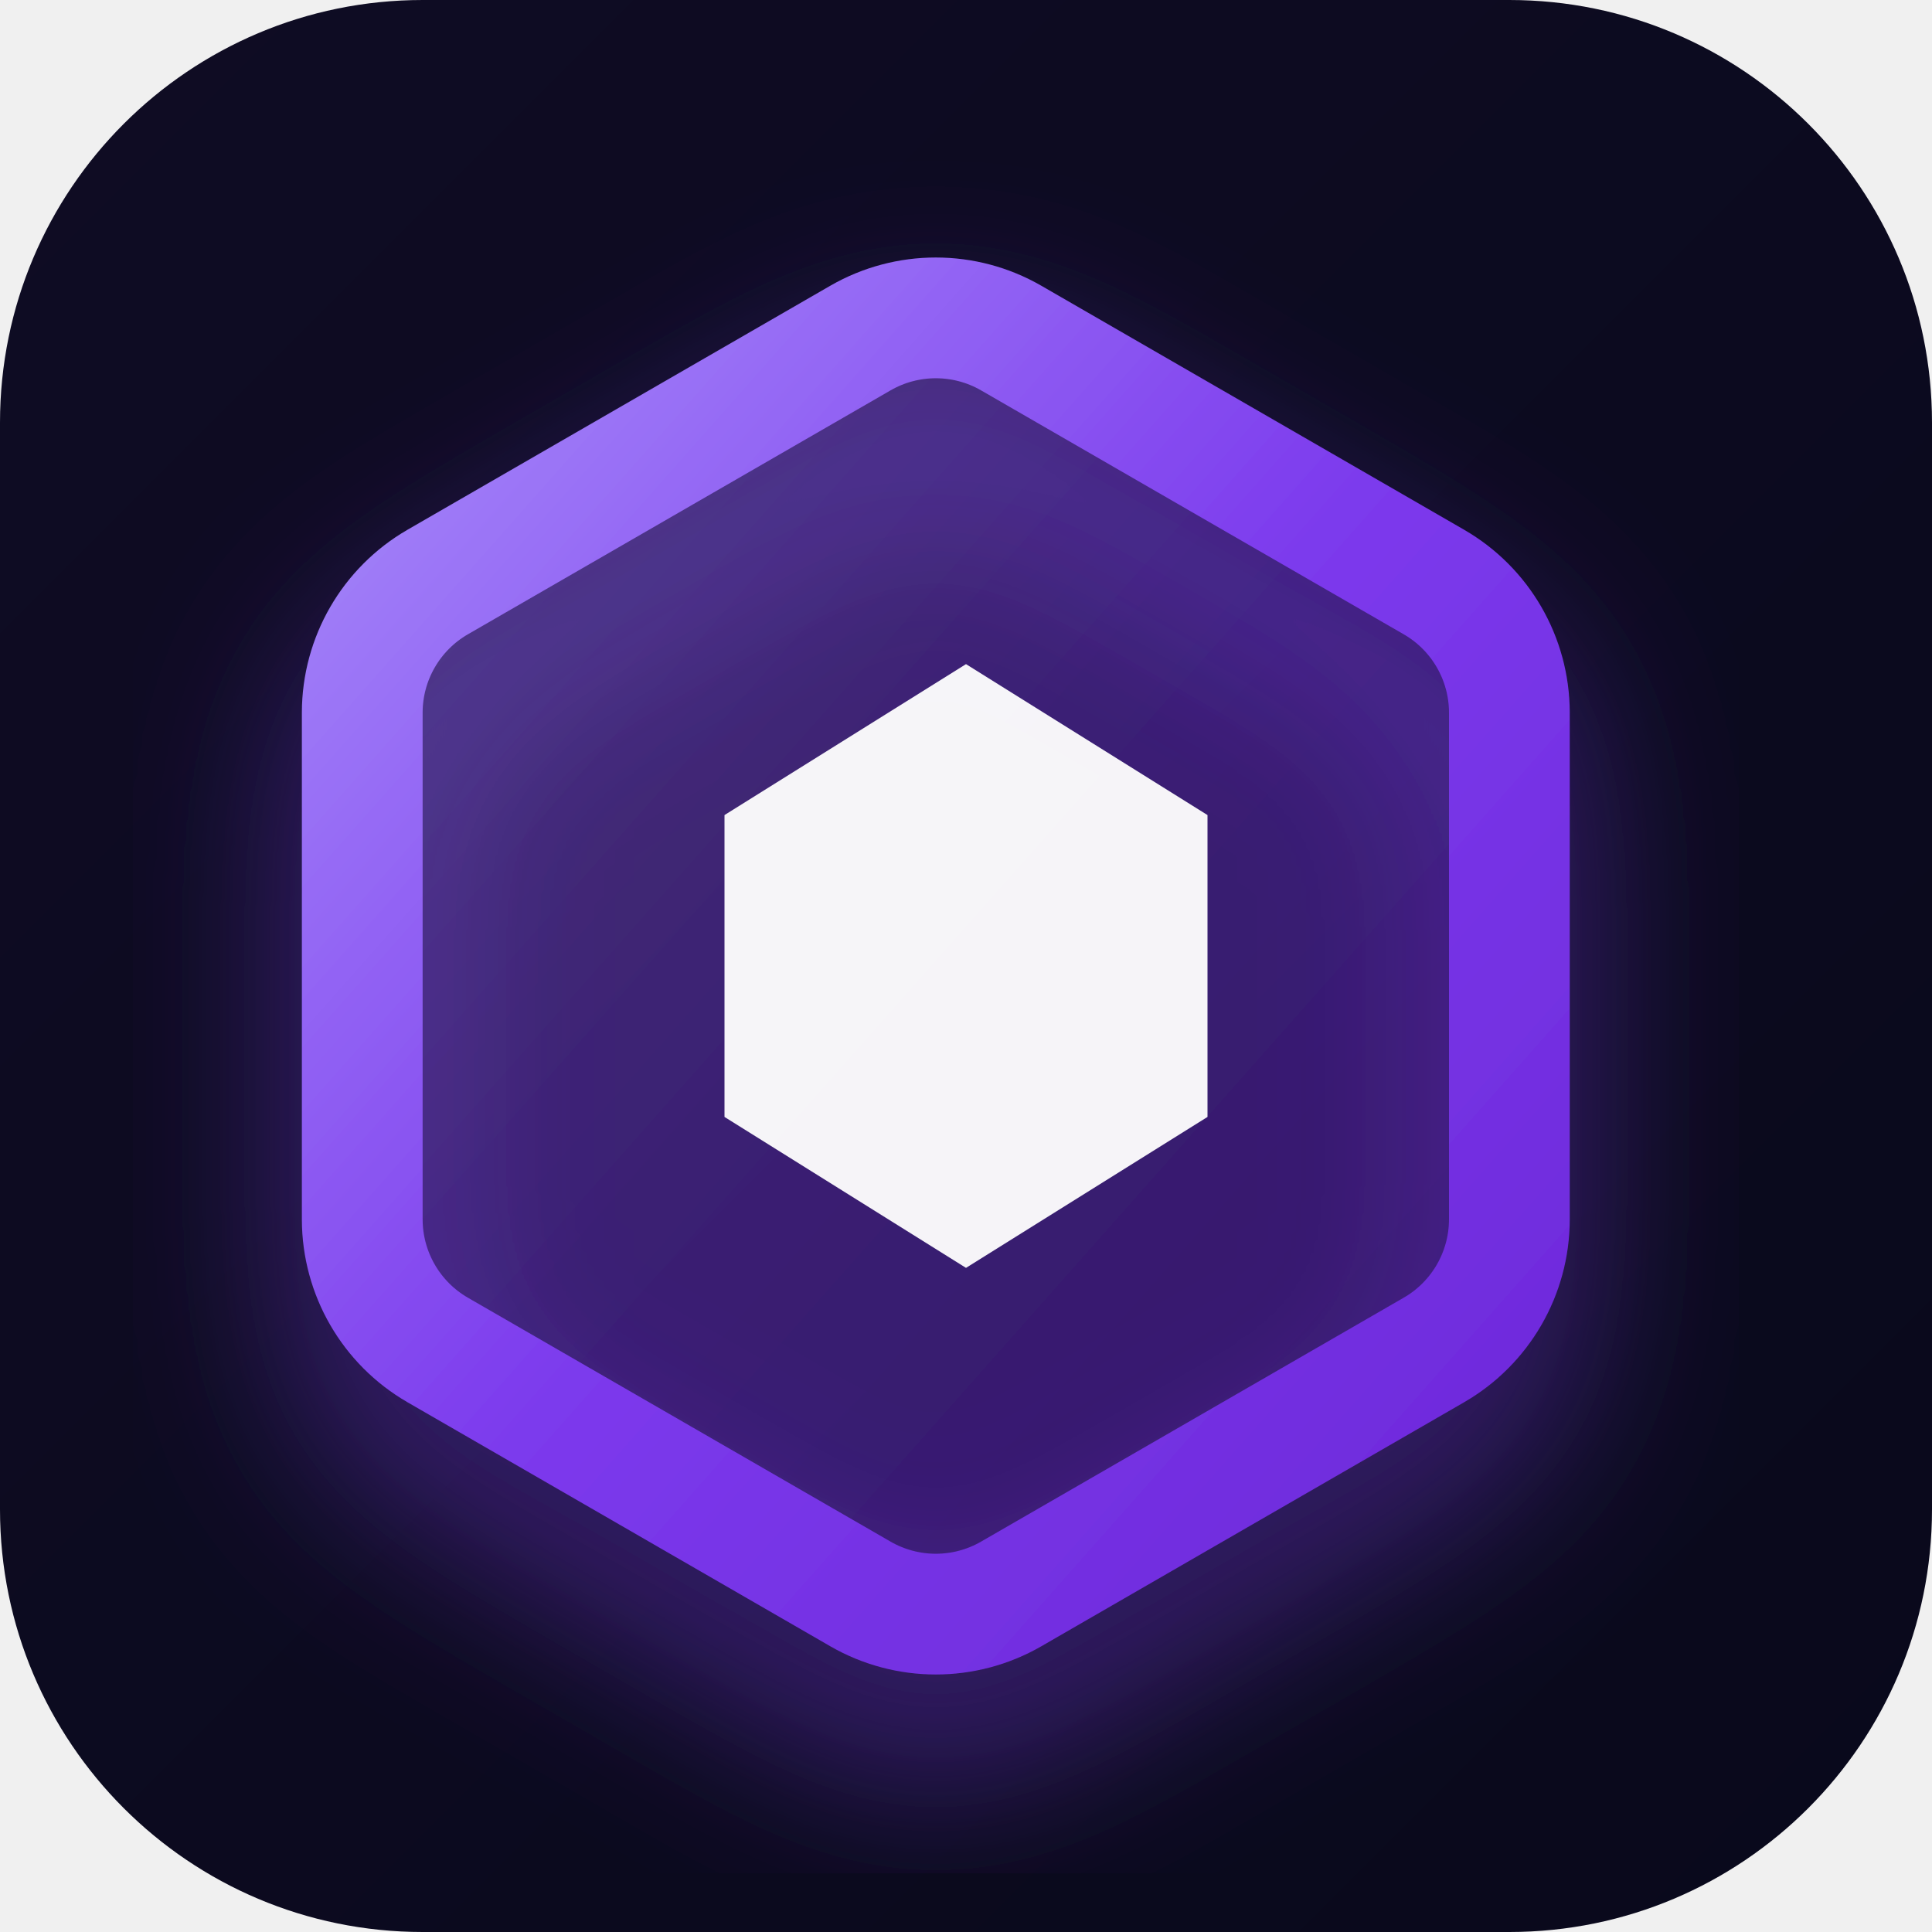
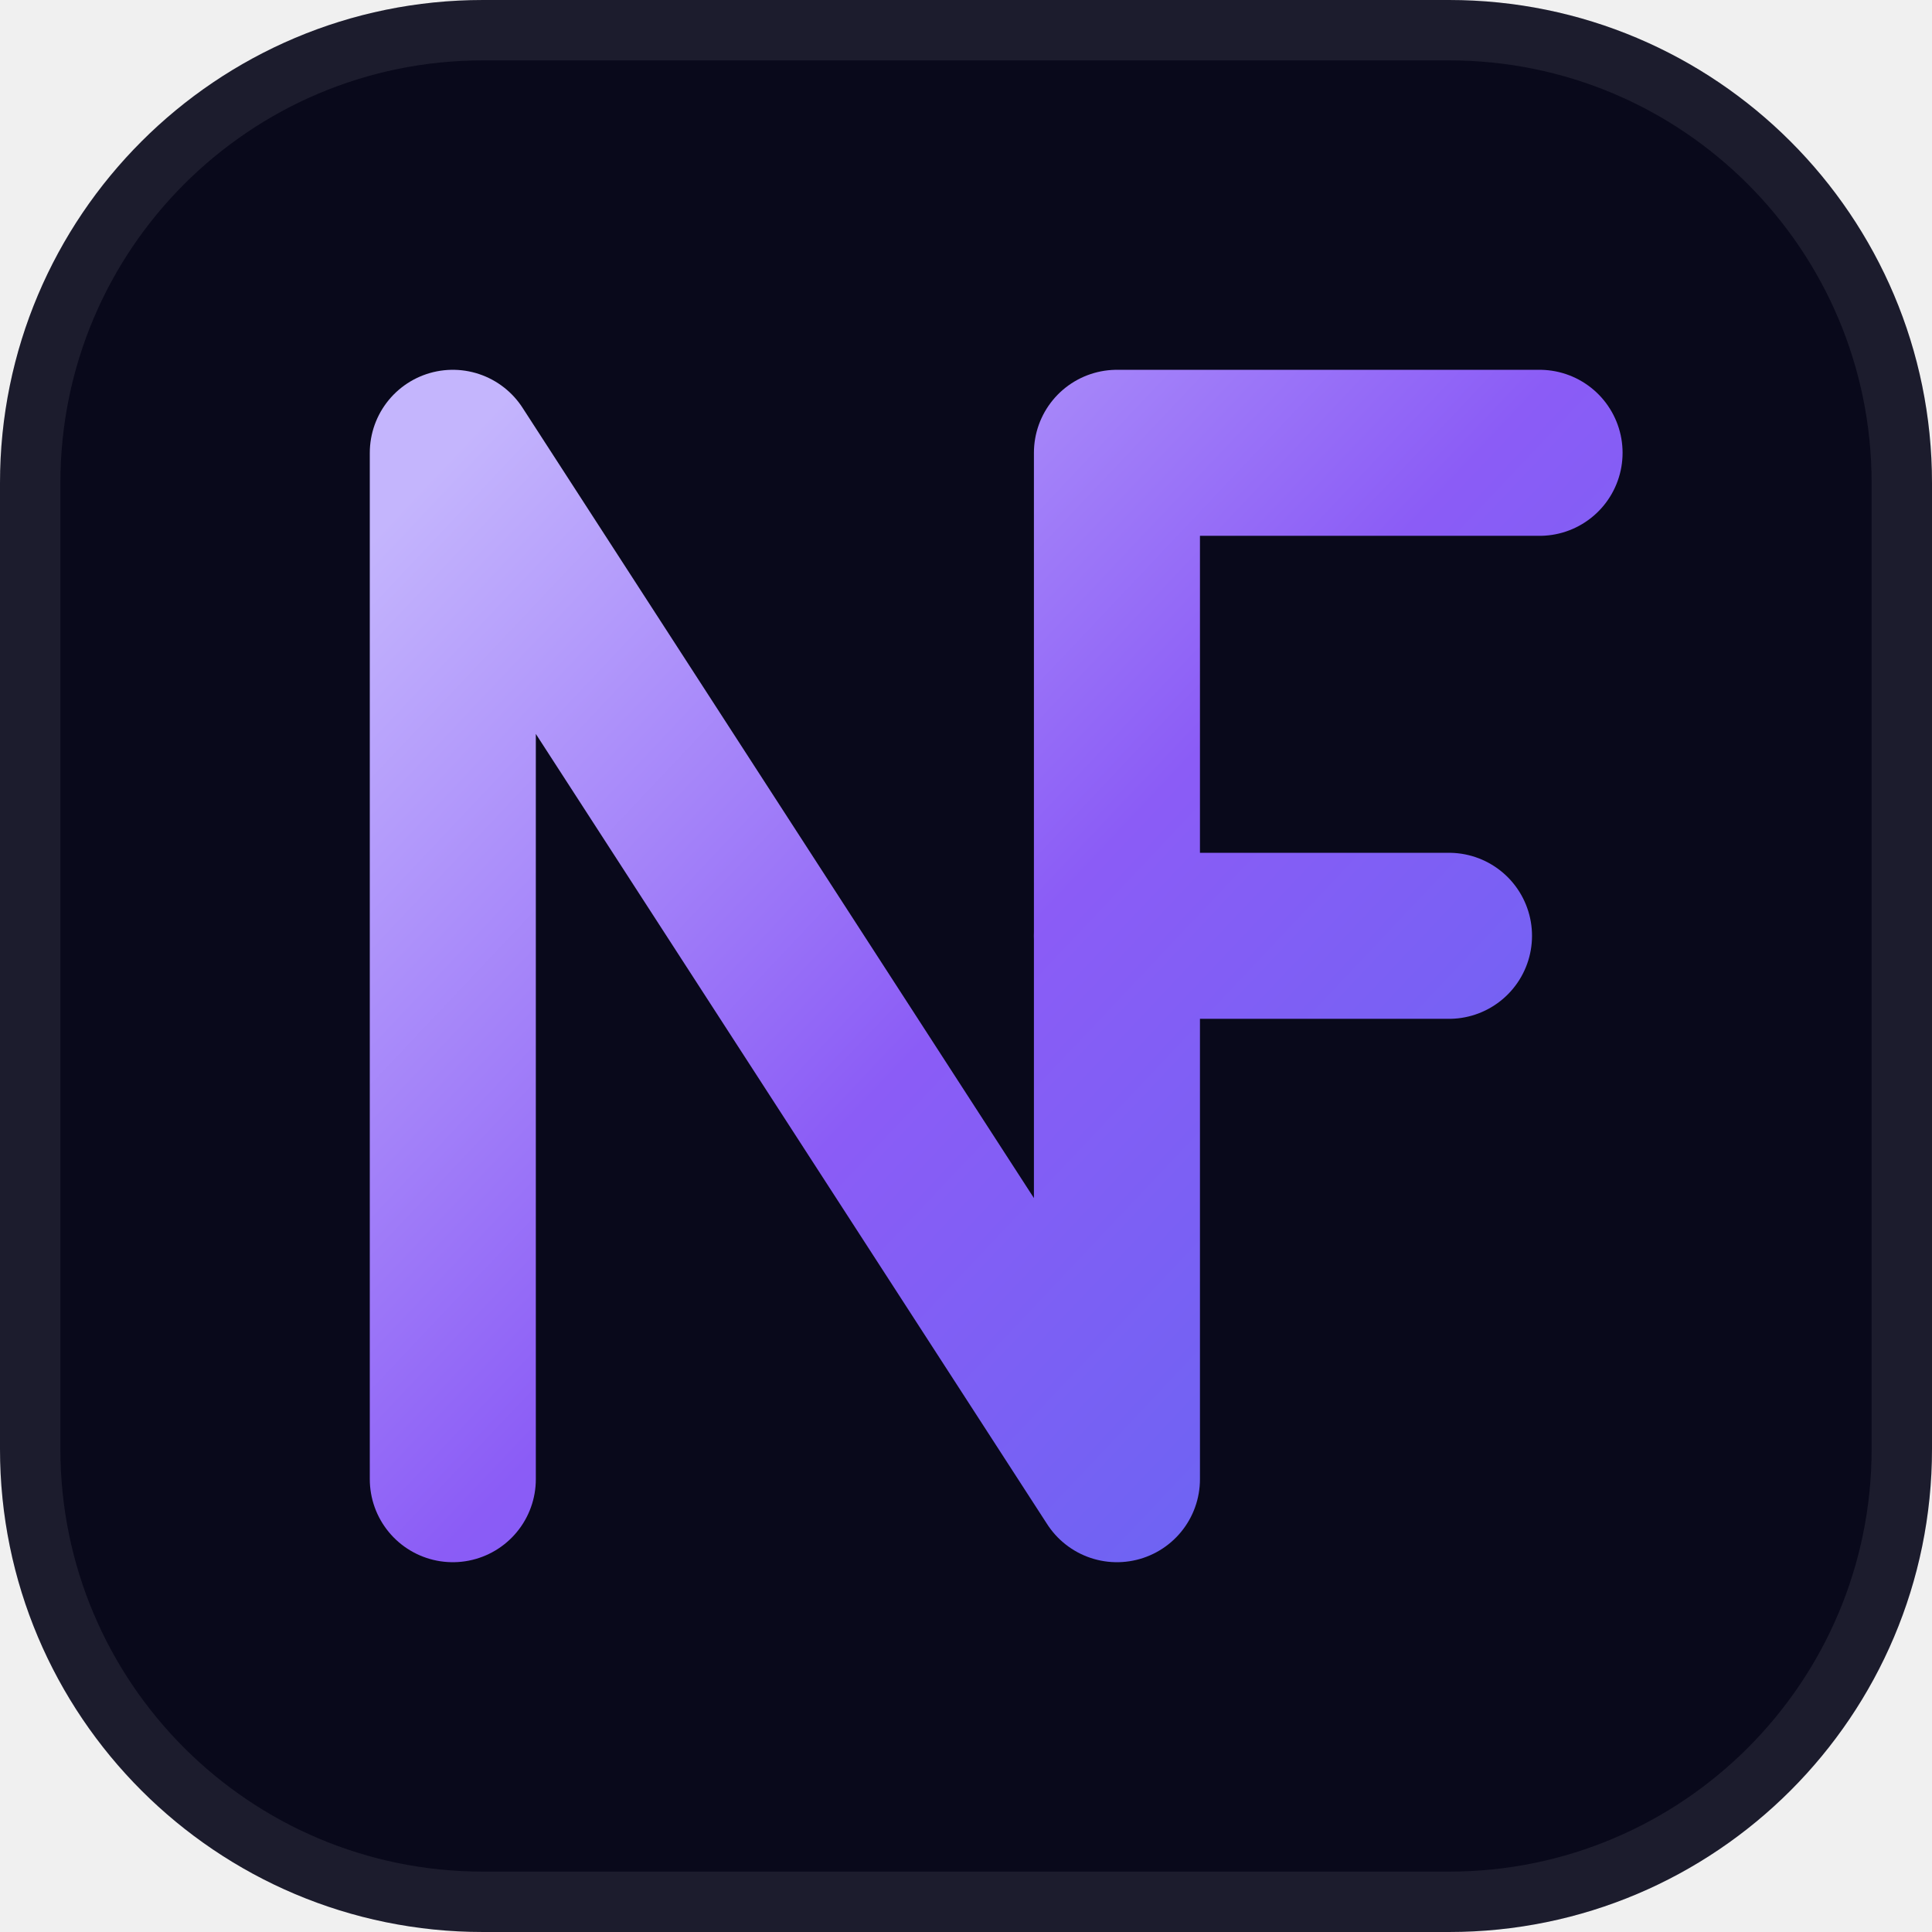
- <svg xmlns="http://www.w3.org/2000/svg" viewBox="0 0 32 32" width="32" height="32">
+ <svg xmlns="http://www.w3.org/2000/svg" viewBox="0 0 32 32" width="32" height="32" fill="none">
+   <rect width="32" height="32" rx="8" fill="#09091B" />
+   <rect x="0.5" y="0.5" width="31" height="31" rx="7.5" stroke="#FFFFFF" stroke-opacity="0.08" />
+   <path d="M7.5 24.5V7.5L18.5 24.5V7.5H25.5" stroke="url(#nfGrad)" stroke-width="2.75" stroke-linecap="round" stroke-linejoin="round" />
+   <path d="M18.5 15.5H24" stroke="url(#nfGrad)" stroke-width="2.75" stroke-linecap="round" />
  <defs>
-     <linearGradient id="bgGrad" x1="0%" y1="0%" x2="100%" y2="100%">
-       <stop offset="0%" stop-color="#0F0C24" />
-       <stop offset="100%" stop-color="#09091B" />
+     <linearGradient id="nfGrad" x1="7.5" y1="7.5" x2="25.5" y2="24.5" gradientUnits="userSpaceOnUse">
+       <stop offset="0%" stop-color="#C4B5FD" />
+       <stop offset="50%" stop-color="#8B5CF6" />
+       <stop offset="100%" stop-color="#6366F1" />
    </linearGradient>
-     <linearGradient id="hexGrad" x1="0%" y1="0%" x2="100%" y2="100%">
-       <stop offset="0%" stop-color="#A78BFA" />
-       <stop offset="50%" stop-color="#7C3AED" />
-       <stop offset="100%" stop-color="#6D28D9" />
-     </linearGradient>
-     <filter id="glow" x="-20%" y="-20%" width="140%" height="140%">
-       <feDropShadow dx="0" dy="1.5" stdDeviation="1.5" flood-color="#7C3AED" flood-opacity="0.5" />
-     </filter>
  </defs>
-   <rect width="32" height="32" rx="7" fill="url(#bgGrad)" />
-   <path d="M25 20.2V11.8a2.5 2.5 0 0 0-1.25-2.16l-7-4.04a2.5 2.5 0 0 0-2.5 0l-7 4.04A2.5 2.5 0 0 0 6 11.8v8.4a2.5 2.5 0 0 0 1.25 2.16l7 4.04a2.5 2.5 0 0 0 2.5 0l7-4.04A2.5 2.5 0 0 0 25 20.2z" fill="url(#hexGrad)" fill-opacity="0.3" stroke="url(#hexGrad)" stroke-width="2" stroke-linejoin="round" filter="url(#glow)" />
-   <path d="M16 11l4 2.5v5l-4 2.5-4-2.5v-5z" fill="#FFFFFF" fill-opacity="0.95" />
</svg>
